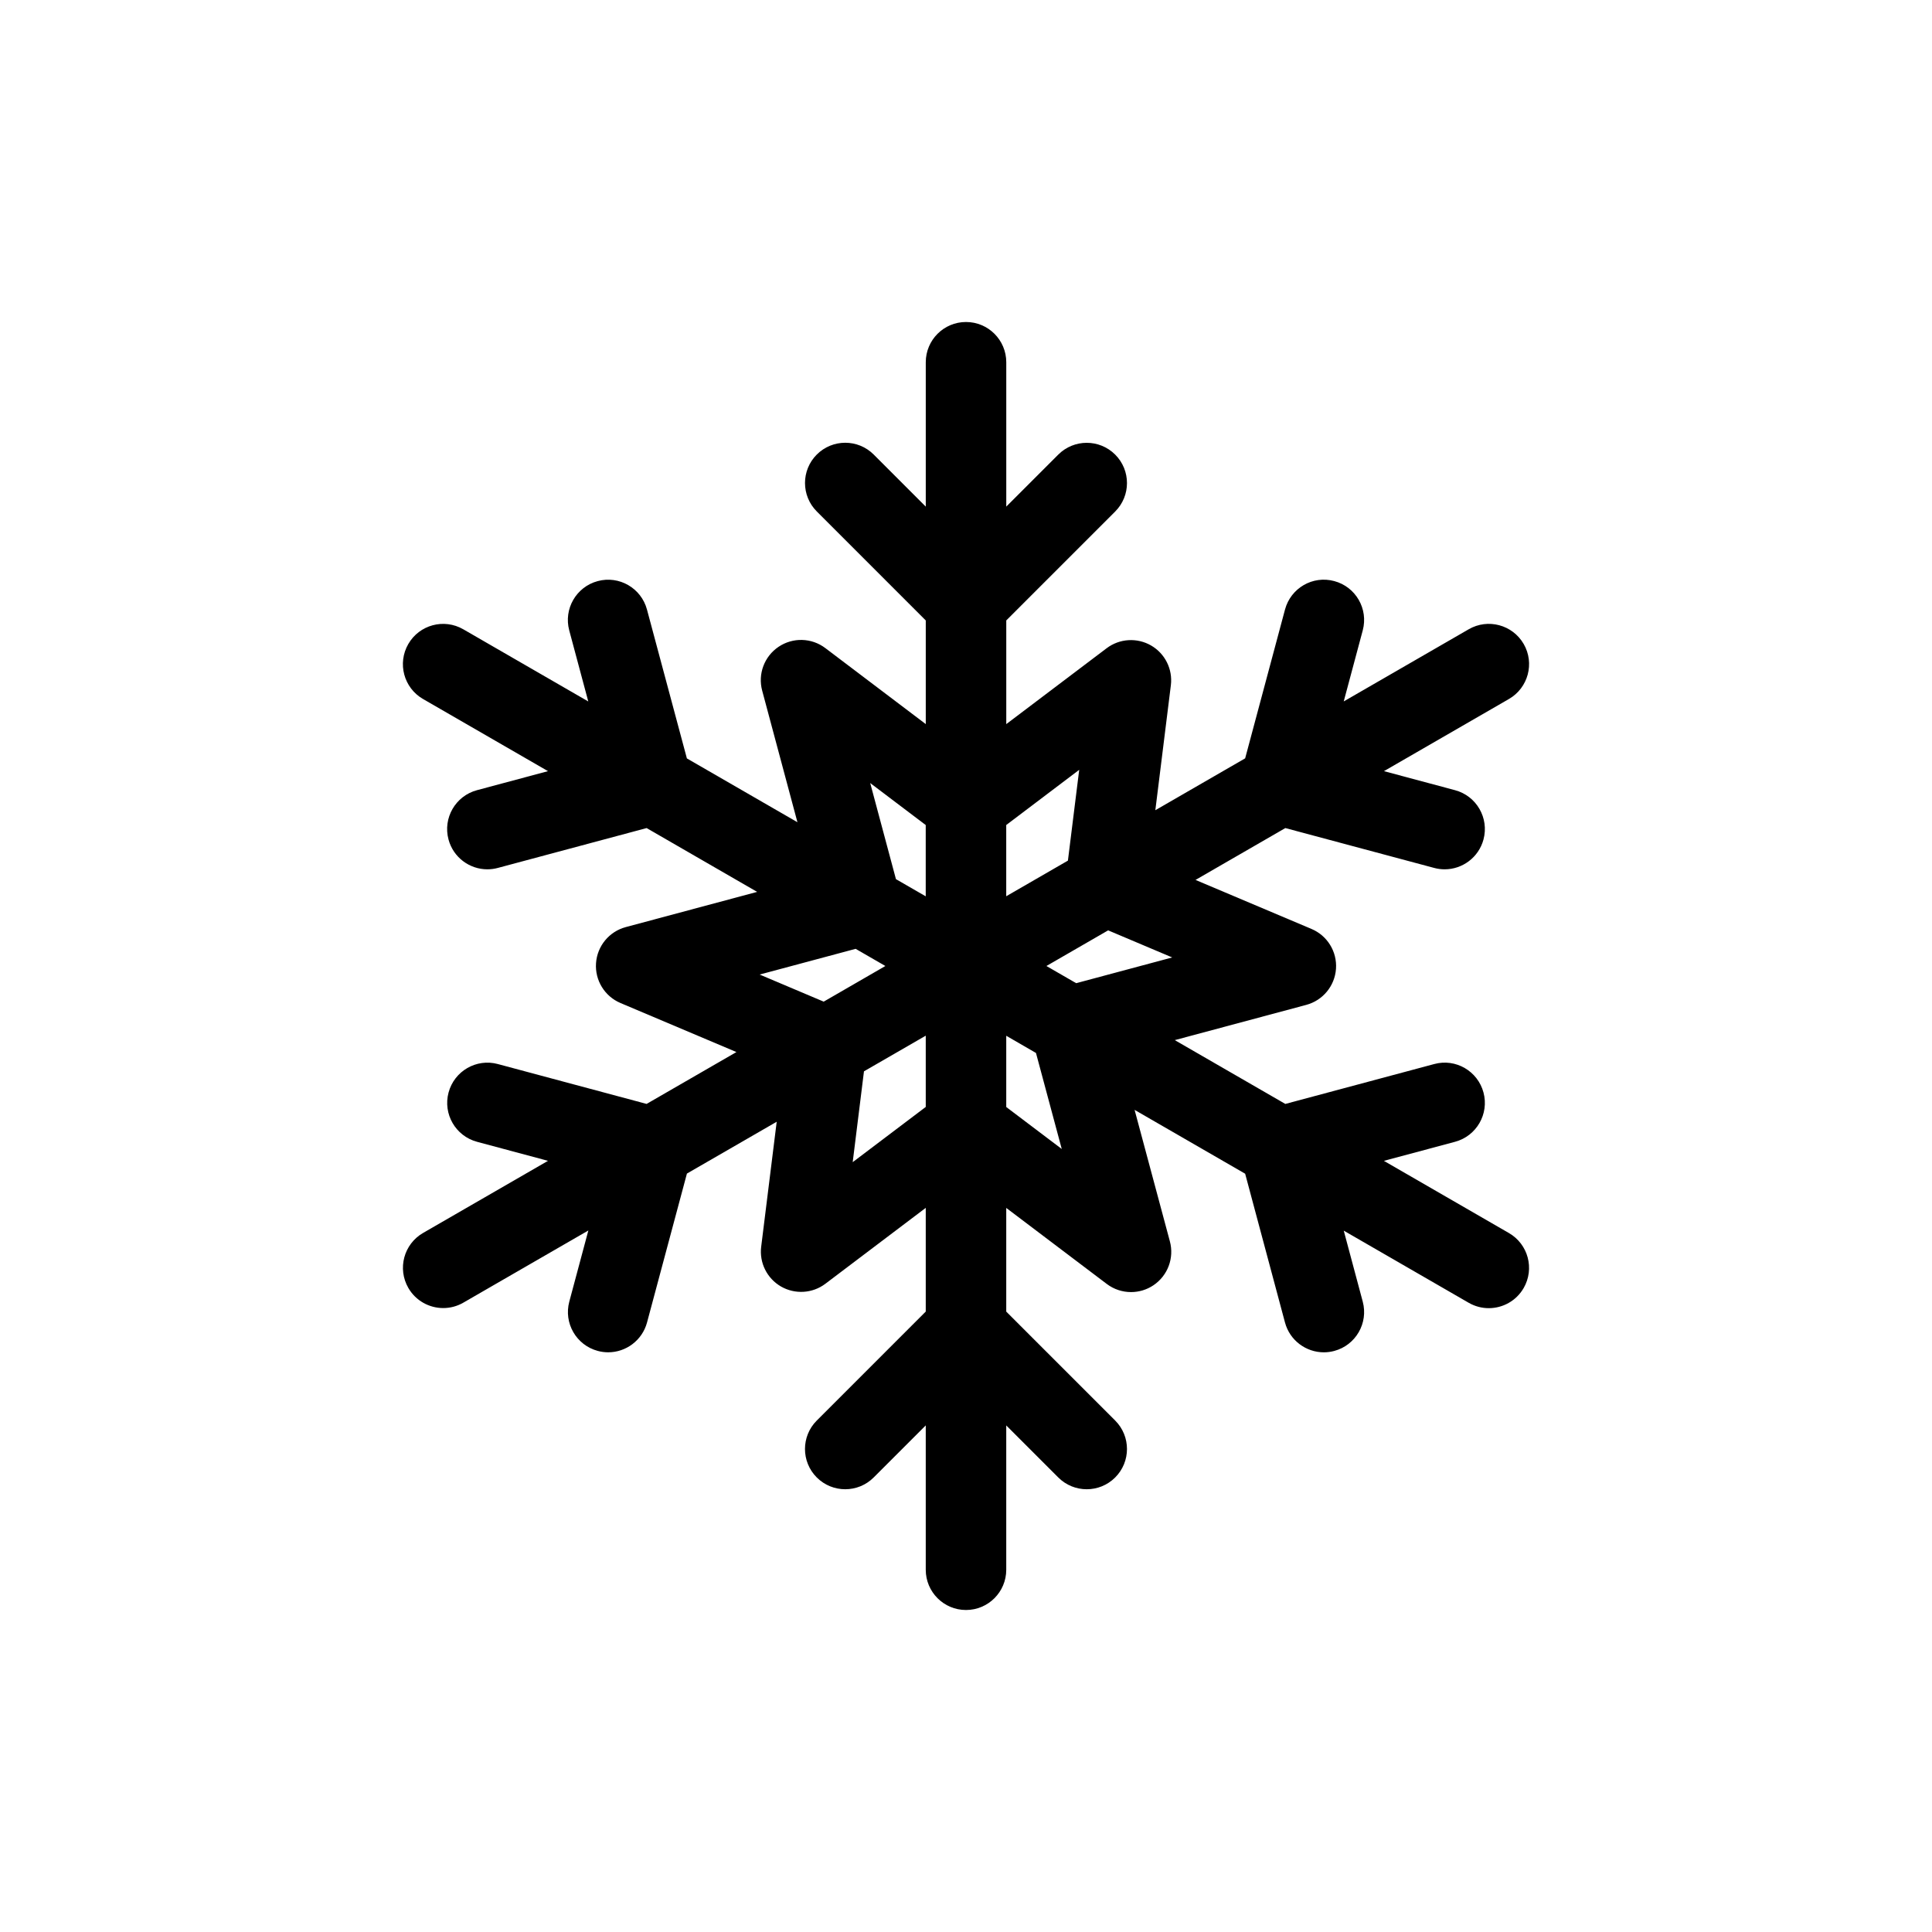
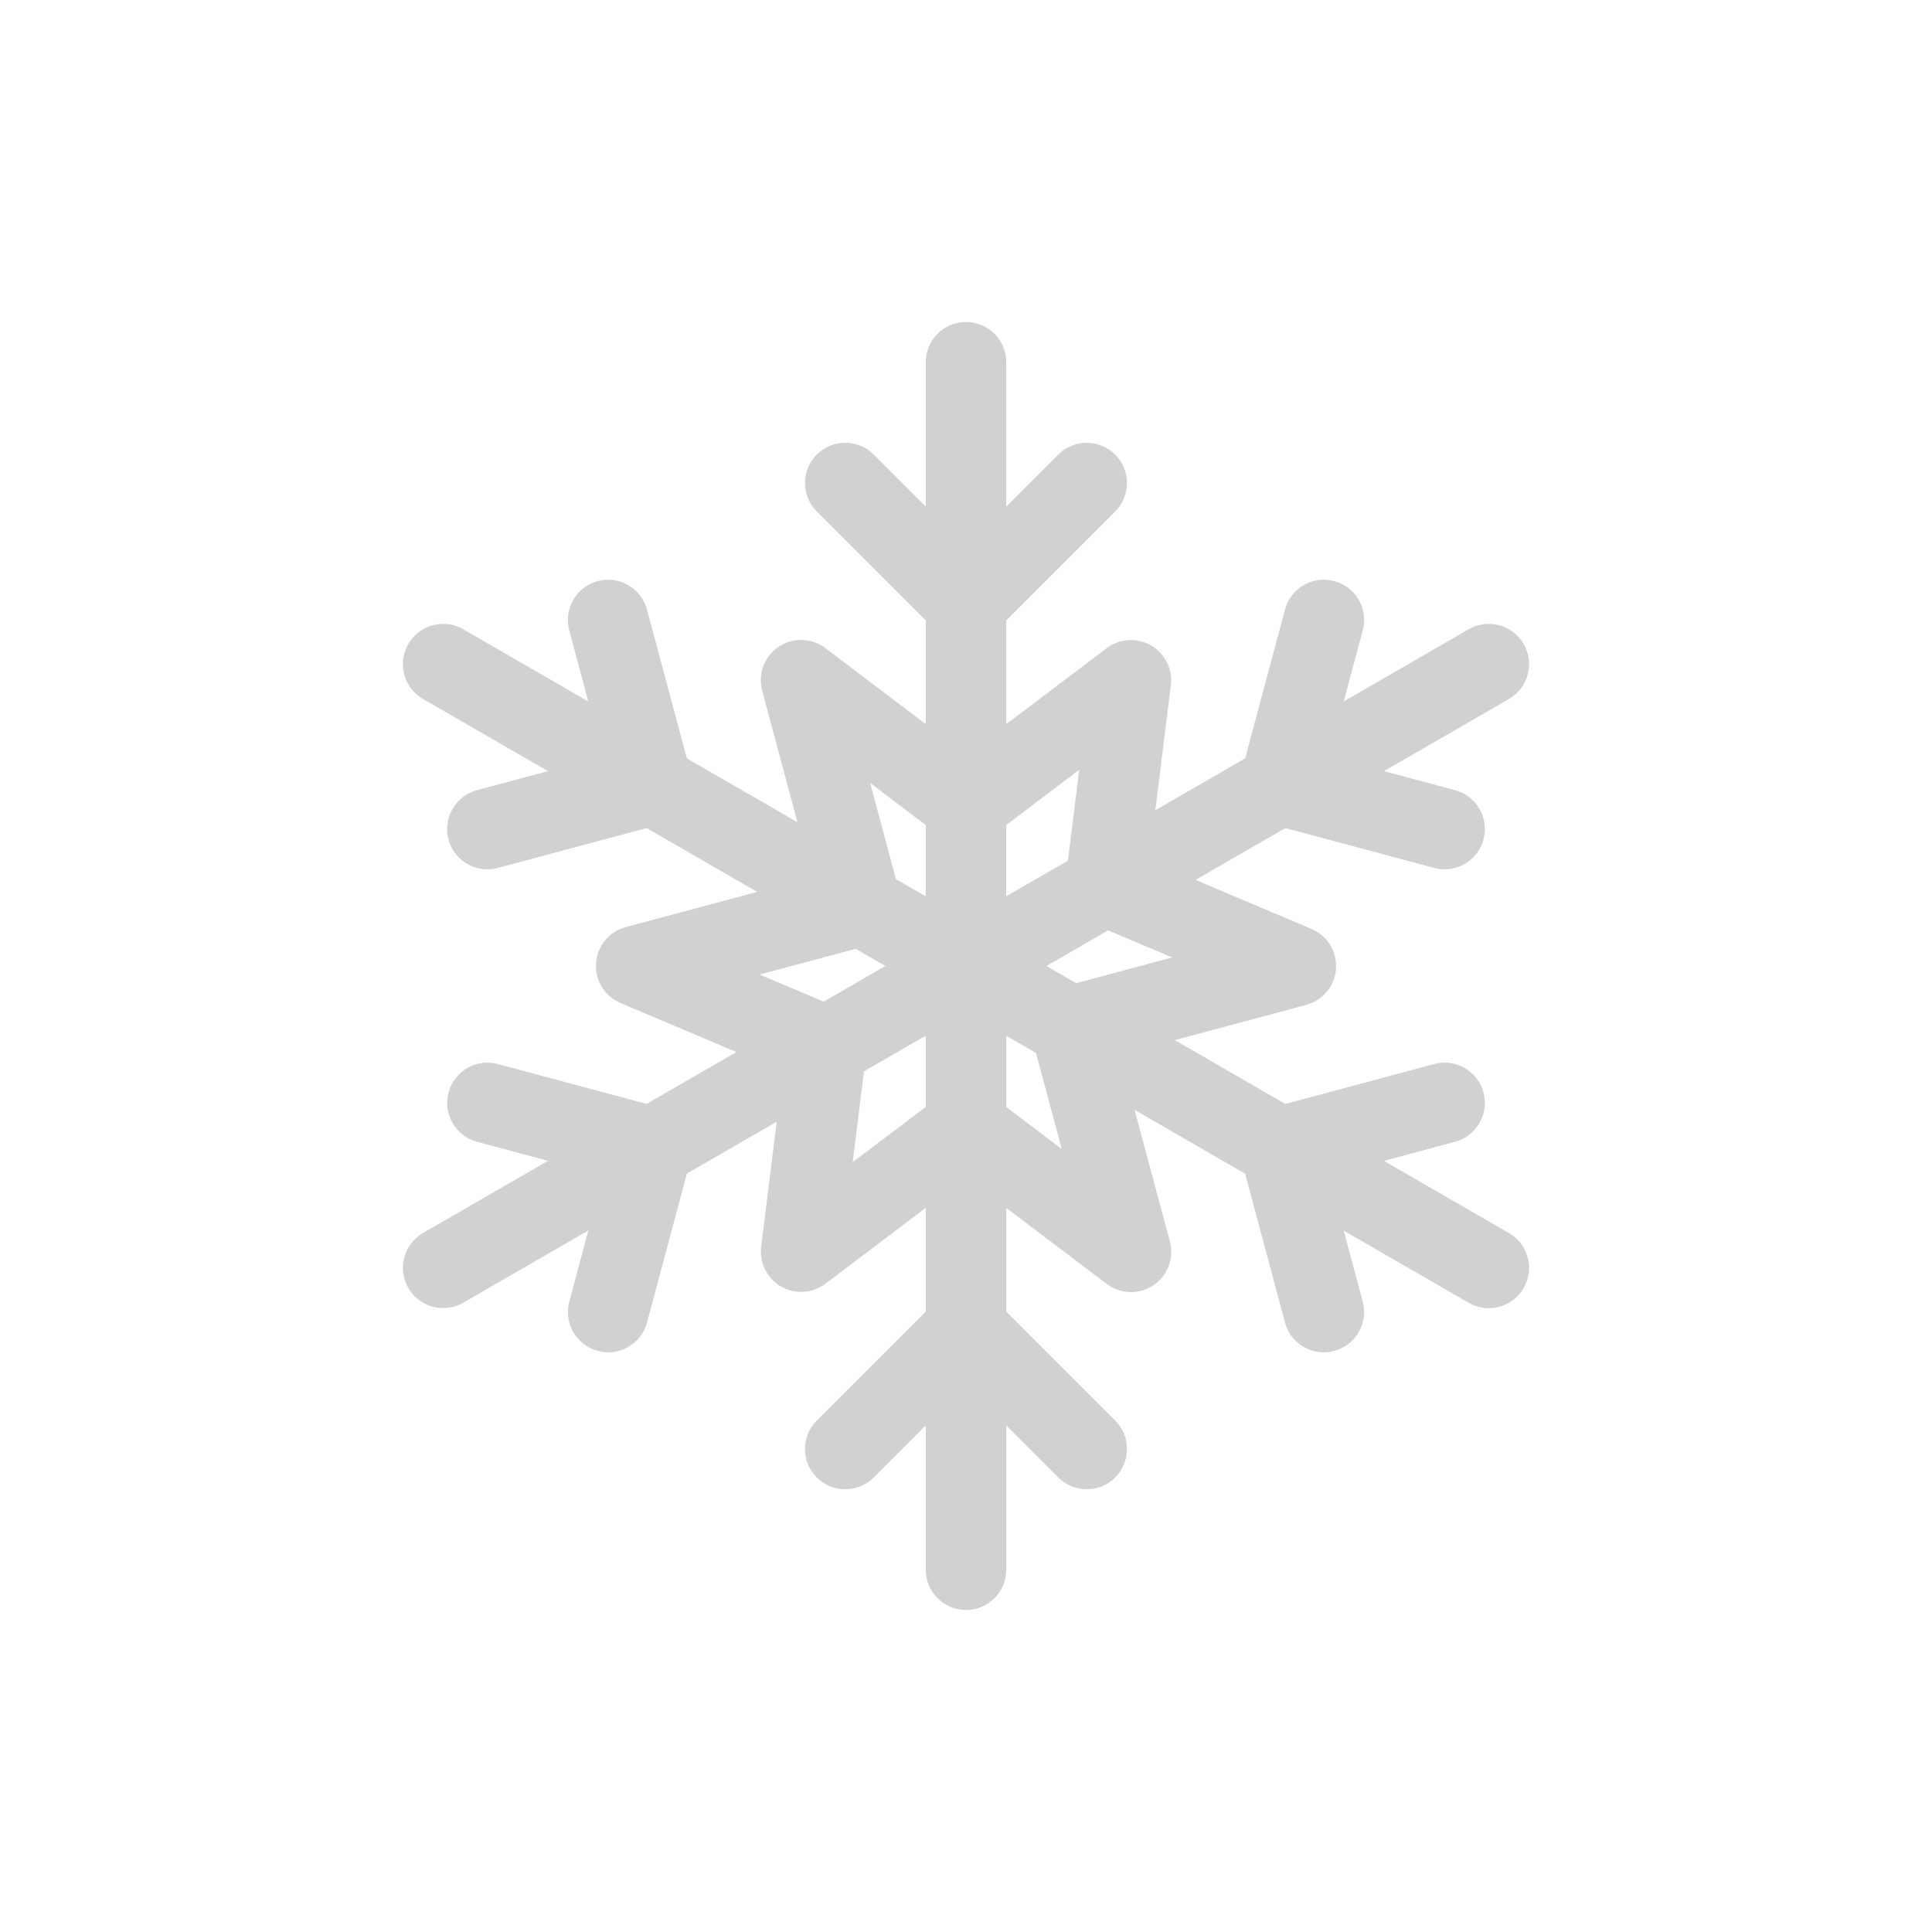
- <svg xmlns="http://www.w3.org/2000/svg" version="1.1" width="800px" height="800px" viewBox="0 0 96 96" enable-background="new 0 0 96 96" xml:space="preserve">
+ <svg xmlns="http://www.w3.org/2000/svg" version="1.1" width="100px" height="100px" viewBox="0 0 96 96" enable-background="new 0 0 96 96" xml:space="preserve">
  <g id="Base" display="none">
</g>
  <g id="Dibujo">
-     <path d="M74.977,61.269l-6.212-3.587l3.535-0.947c1.067-0.286,1.7-1.383,1.414-2.449c-0.285-1.066-1.384-1.705-2.449-1.414   l-7.398,1.982l-5.493-3.171l6.533-1.751c0.825-0.221,1.419-0.941,1.478-1.794c0.059-0.852-0.43-1.647-1.217-1.979l-5.763-2.436   l4.463-2.577l7.396,1.981c0.174,0.047,0.348,0.069,0.519,0.069c0.884,0,1.691-0.59,1.931-1.483   c0.286-1.067-0.348-2.164-1.414-2.449l-3.532-0.946l6.211-3.586c0.957-0.553,1.284-1.775,0.733-2.732   c-0.554-0.957-1.777-1.285-2.733-0.732l-6.21,3.585l0.945-3.53c0.286-1.067-0.348-2.164-1.414-2.449   c-1.074-0.29-2.163,0.348-2.449,1.414l-1.98,7.394l-4.463,2.577l0.771-6.207c0.1-0.798-0.288-1.577-0.984-1.979   c-0.695-0.4-1.566-0.347-2.206,0.137l-4.988,3.771v-5.152l5.412-5.412c0.781-0.781,0.781-2.047,0-2.828   c-0.781-0.781-2.047-0.781-2.828,0l-2.584,2.584V18c0-1.104-0.896-2-2-2c-1.105,0-2,0.896-2,2v7.174l-2.587-2.588   c-0.781-0.781-2.047-0.781-2.828,0c-0.781,0.78-0.781,2.047,0,2.828l5.415,5.416v5.15l-4.991-3.777   c-0.682-0.516-1.615-0.541-2.323-0.064c-0.709,0.477-1.037,1.352-0.815,2.177l1.752,6.54l-5.493-3.171l-1.983-7.396   c-0.285-1.066-1.383-1.703-2.449-1.414c-1.067,0.286-1.7,1.383-1.414,2.449l0.946,3.531l-6.211-3.586   c-0.959-0.553-2.18-0.225-2.732,0.732c-0.552,0.957-0.225,2.18,0.732,2.732l6.21,3.585l-3.53,0.946   c-1.067,0.286-1.7,1.383-1.414,2.449c0.239,0.894,1.047,1.483,1.931,1.483c0.171-0.001,0.346-0.022,0.519-0.069l7.394-1.981   l5.492,3.171l-6.529,1.75c-0.825,0.221-1.419,0.941-1.477,1.794c-0.059,0.852,0.43,1.647,1.217,1.979l5.76,2.436l-4.464,2.577   l-7.391-1.981c-1.065-0.289-2.164,0.348-2.449,1.414c-0.286,1.066,0.347,2.163,1.414,2.449l3.527,0.946l-6.208,3.584   c-0.957,0.553-1.284,1.775-0.732,2.732c0.371,0.642,1.043,1,1.734,1c0.339,0,0.684-0.086,0.998-0.268l6.213-3.587l-0.947,3.535   c-0.286,1.066,0.347,2.163,1.414,2.449c0.173,0.047,0.348,0.069,0.518,0.069c0.883,0,1.691-0.59,1.931-1.483l1.982-7.398   l4.461-2.575l-0.771,6.208c-0.1,0.797,0.288,1.576,0.984,1.979c0.696,0.4,1.566,0.347,2.206-0.137L46,60.018v5.153l-5.415,5.415   c-0.781,0.781-0.781,2.047,0,2.828c0.781,0.781,2.047,0.781,2.828,0L46,70.827V78c0,1.104,0.895,2,2,2c1.104,0,2-0.896,2-2v-7.171   l2.585,2.585C52.976,73.805,53.487,74,53.999,74c0.512,0,1.023-0.195,1.414-0.586c0.781-0.781,0.781-2.047,0-2.828L50,65.173   v-5.152l4.994,3.777c0.355,0.269,0.78,0.405,1.206,0.405c0.39,0,0.779-0.113,1.117-0.341c0.709-0.478,1.036-1.353,0.814-2.178   l-1.754-6.535l5.494,3.172l1.979,7.392c0.239,0.894,1.047,1.483,1.931,1.483c0.171,0,0.345-0.022,0.519-0.069   c1.066-0.285,1.7-1.382,1.414-2.449l-0.944-3.528l6.208,3.584c0.316,0.182,0.659,0.268,0.998,0.268c0.691,0,1.363-0.358,1.734-1   C76.262,63.044,75.935,61.821,74.977,61.269z M58.247,47.575l-4.772,1.279L51.996,48l3.067-1.771L58.247,47.575z M53.625,38.252   l-0.561,4.512l-3.065,1.77v-3.539L53.625,38.252z M43.24,38.909l2.759,2.087v3.542l-1.48-0.854L43.24,38.909z M37.747,48.425   l4.769-1.278L43.994,48l-3.065,1.771L37.747,48.425z M42.37,57.747l0.56-4.513L46,51.462v3.541L42.37,57.747z M52.758,57.092   L50,55.007v-3.54l1.477,0.854L52.758,57.092z" />
+     <path d="M74.977,61.269l-6.212-3.587l3.535-0.947c1.067-0.286,1.7-1.383,1.414-2.449c-0.285-1.066-1.384-1.705-2.449-1.414   l-7.398,1.982l-5.493-3.171l6.533-1.751c0.825-0.221,1.419-0.941,1.478-1.794c0.059-0.852-0.43-1.647-1.217-1.979l-5.763-2.436   l4.463-2.577l7.396,1.981c0.174,0.047,0.348,0.069,0.519,0.069c0.884,0,1.691-0.59,1.931-1.483   c0.286-1.067-0.348-2.164-1.414-2.449l-3.532-0.946l6.211-3.586c0.957-0.553,1.284-1.775,0.733-2.732   c-0.554-0.957-1.777-1.285-2.733-0.732l-6.21,3.585l0.945-3.53c0.286-1.067-0.348-2.164-1.414-2.449   c-1.074-0.29-2.163,0.348-2.449,1.414l-1.98,7.394l-4.463,2.577l0.771-6.207c0.1-0.798-0.288-1.577-0.984-1.979   c-0.695-0.4-1.566-0.347-2.206,0.137l-4.988,3.771v-5.152l5.412-5.412c0.781-0.781,0.781-2.047,0-2.828   c-0.781-0.781-2.047-0.781-2.828,0l-2.584,2.584V18c0-1.104-0.896-2-2-2c-1.105,0-2,0.896-2,2v7.174l-2.587-2.588   c-0.781-0.781-2.047-0.781-2.828,0c-0.781,0.78-0.781,2.047,0,2.828l5.415,5.416v5.15l-4.991-3.777   c-0.682-0.516-1.615-0.541-2.323-0.064c-0.709,0.477-1.037,1.352-0.815,2.177l1.752,6.54l-5.493-3.171l-1.983-7.396   c-0.285-1.066-1.383-1.703-2.449-1.414c-1.067,0.286-1.7,1.383-1.414,2.449l0.946,3.531l-6.211-3.586   c-0.959-0.553-2.18-0.225-2.732,0.732c-0.552,0.957-0.225,2.18,0.732,2.732l6.21,3.585l-3.53,0.946   c-1.067,0.286-1.7,1.383-1.414,2.449c0.239,0.894,1.047,1.483,1.931,1.483c0.171-0.001,0.346-0.022,0.519-0.069l7.394-1.981   l5.492,3.171l-6.529,1.75c-0.825,0.221-1.419,0.941-1.477,1.794c-0.059,0.852,0.43,1.647,1.217,1.979l5.76,2.436l-4.464,2.577   l-7.391-1.981c-1.065-0.289-2.164,0.348-2.449,1.414c-0.286,1.066,0.347,2.163,1.414,2.449l3.527,0.946l-6.208,3.584   c-0.957,0.553-1.284,1.775-0.732,2.732c0.371,0.642,1.043,1,1.734,1c0.339,0,0.684-0.086,0.998-0.268l6.213-3.587l-0.947,3.535   c-0.286,1.066,0.347,2.163,1.414,2.449c0.173,0.047,0.348,0.069,0.518,0.069c0.883,0,1.691-0.59,1.931-1.483l1.982-7.398   l4.461-2.575l-0.771,6.208c-0.1,0.797,0.288,1.576,0.984,1.979c0.696,0.4,1.566,0.347,2.206-0.137L46,60.018v5.153l-5.415,5.415   c-0.781,0.781-0.781,2.047,0,2.828c0.781,0.781,2.047,0.781,2.828,0L46,70.827V78c0,1.104,0.895,2,2,2c1.104,0,2-0.896,2-2v-7.171   l2.585,2.585C52.976,73.805,53.487,74,53.999,74c0.512,0,1.023-0.195,1.414-0.586c0.781-0.781,0.781-2.047,0-2.828L50,65.173   v-5.152l4.994,3.777c0.355,0.269,0.78,0.405,1.206,0.405c0.39,0,0.779-0.113,1.117-0.341c0.709-0.478,1.036-1.353,0.814-2.178   l-1.754-6.535l5.494,3.172l1.979,7.392c0.239,0.894,1.047,1.483,1.931,1.483c0.171,0,0.345-0.022,0.519-0.069   c1.066-0.285,1.7-1.382,1.414-2.449l-0.944-3.528l6.208,3.584c0.316,0.182,0.659,0.268,0.998,0.268c0.691,0,1.363-0.358,1.734-1   C76.262,63.044,75.935,61.821,74.977,61.269z M58.247,47.575l-4.772,1.279L51.996,48l3.067-1.771L58.247,47.575z M53.625,38.252   l-0.561,4.512l-3.065,1.77v-3.539L53.625,38.252z M43.24,38.909l2.759,2.087v3.542l-1.48-0.854L43.24,38.909z M37.747,48.425   l4.769-1.278L43.994,48l-3.065,1.771L37.747,48.425z M42.37,57.747l0.56-4.513L46,51.462v3.541L42.37,57.747z M52.758,57.092   L50,55.007v-3.54l1.477,0.854L52.758,57.092z" fill="#d1d1d1" />
  </g>
</svg>
